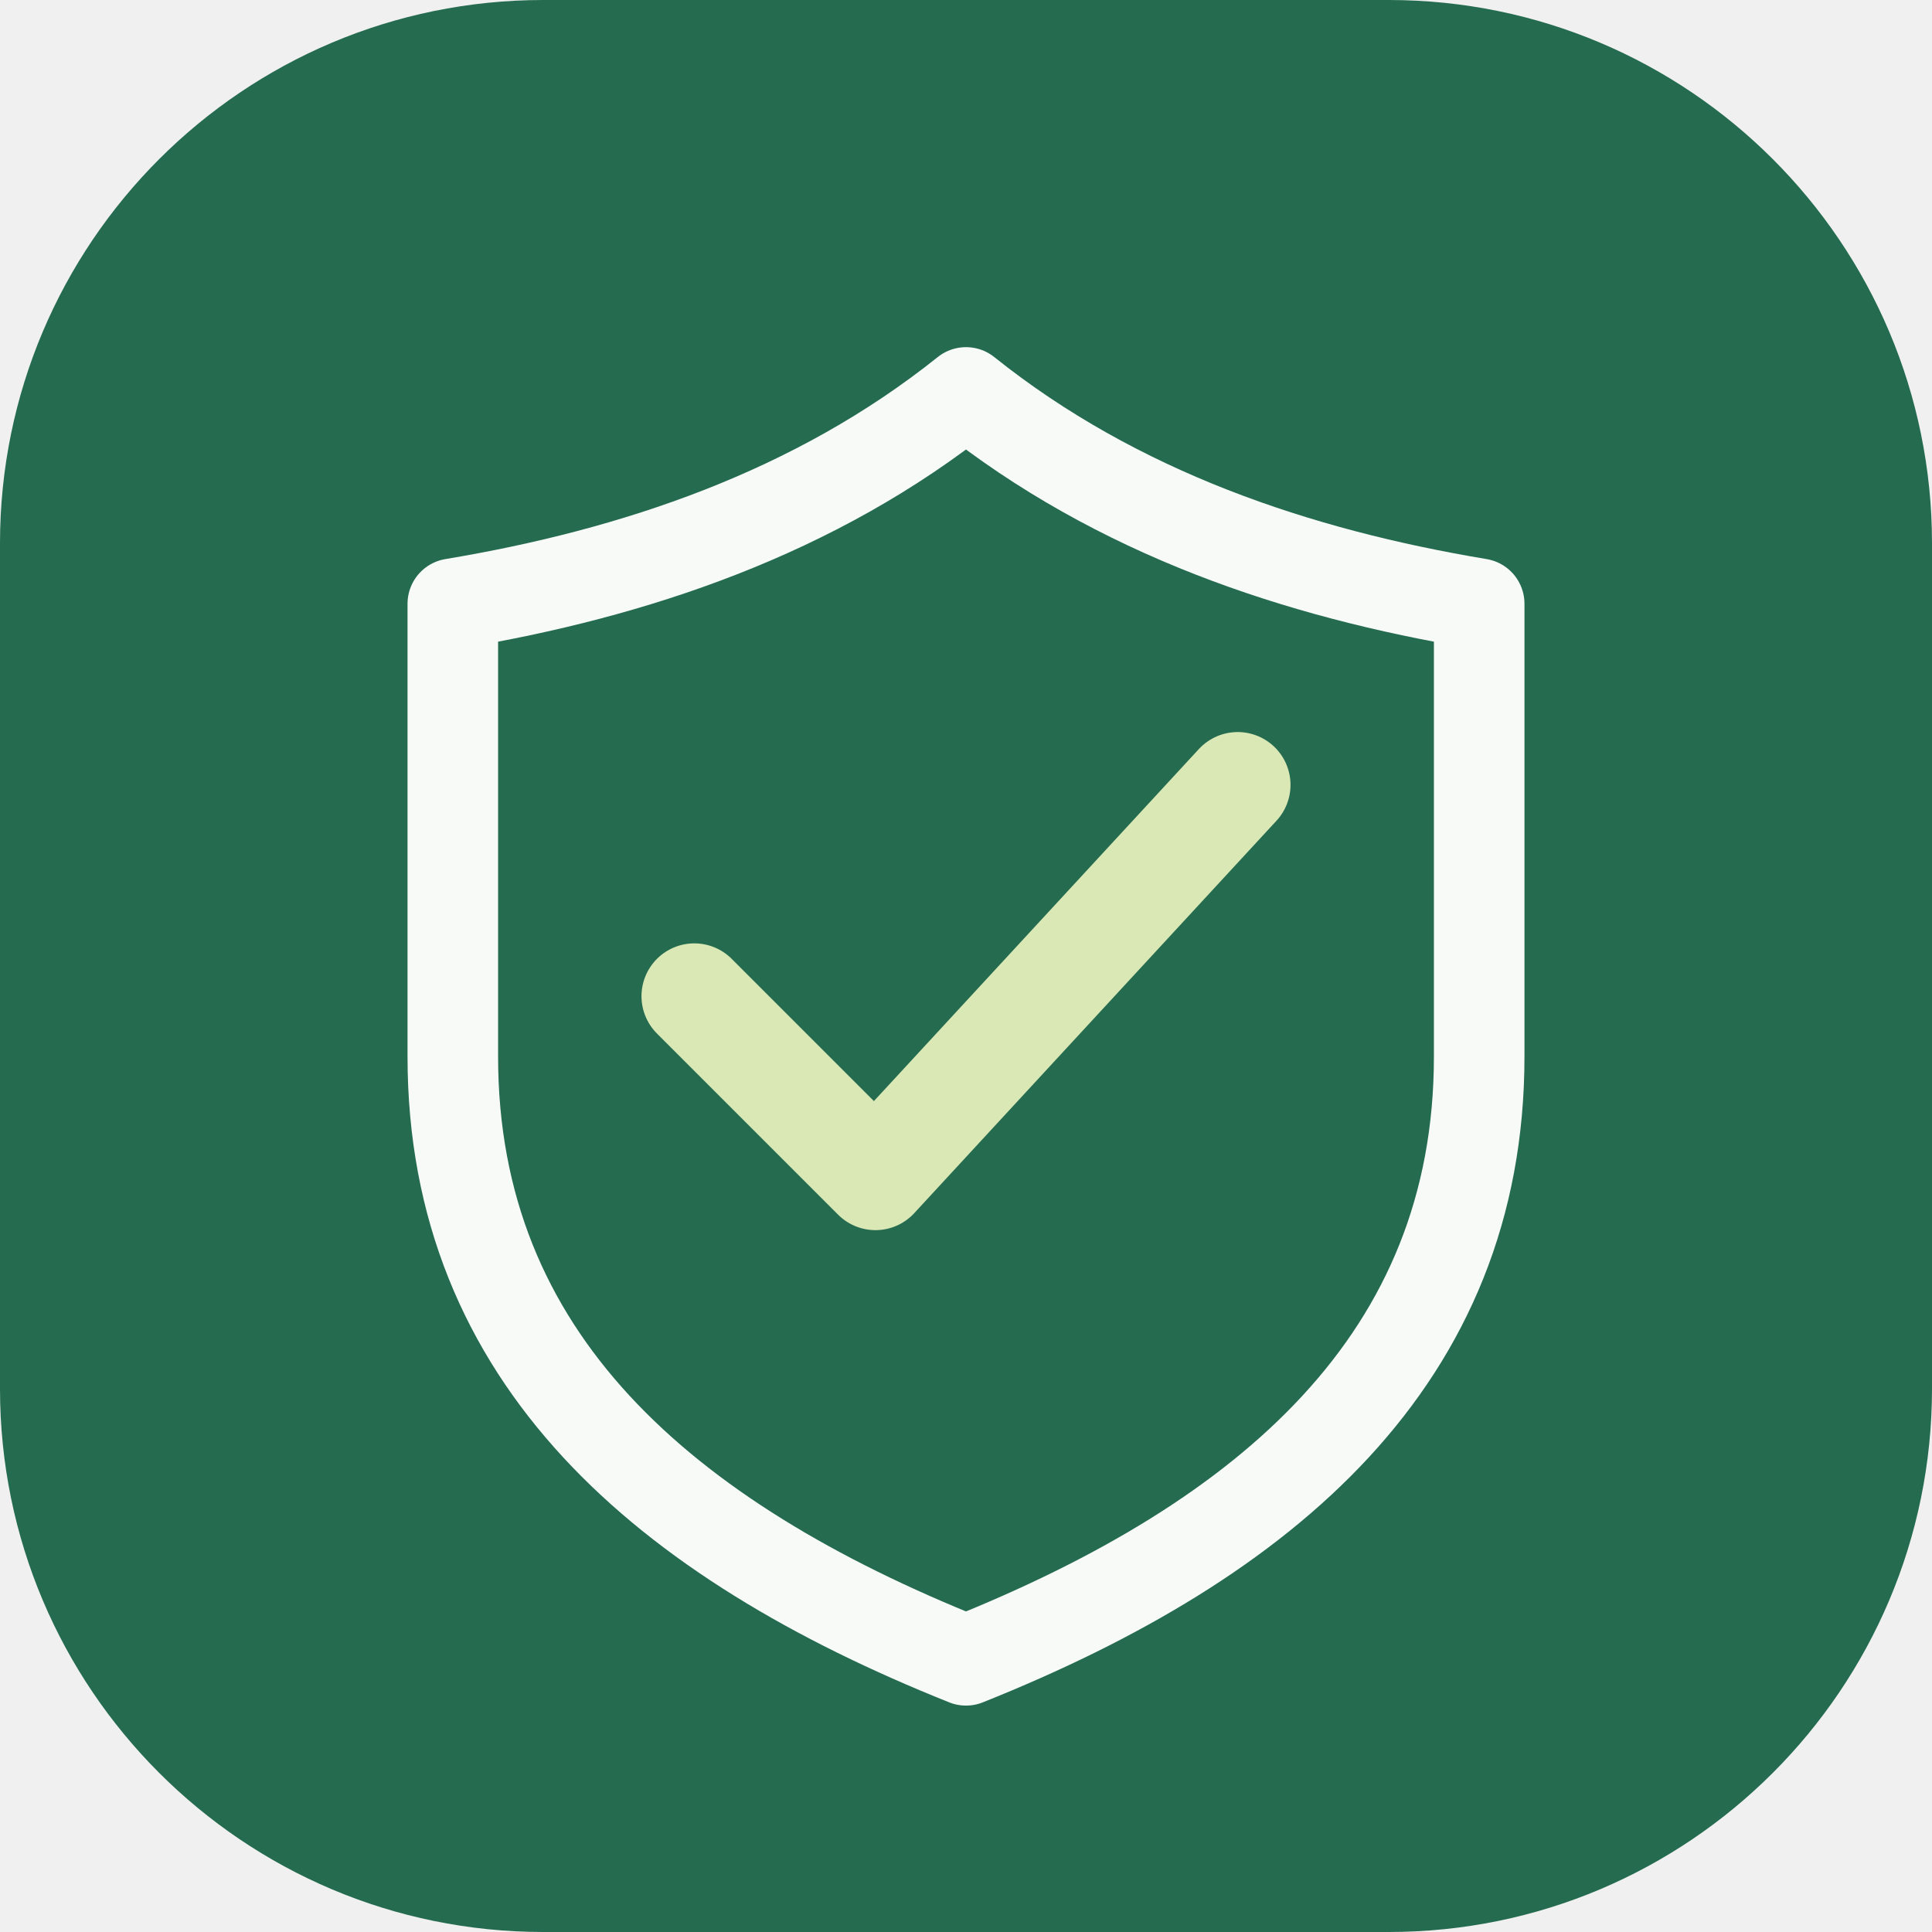
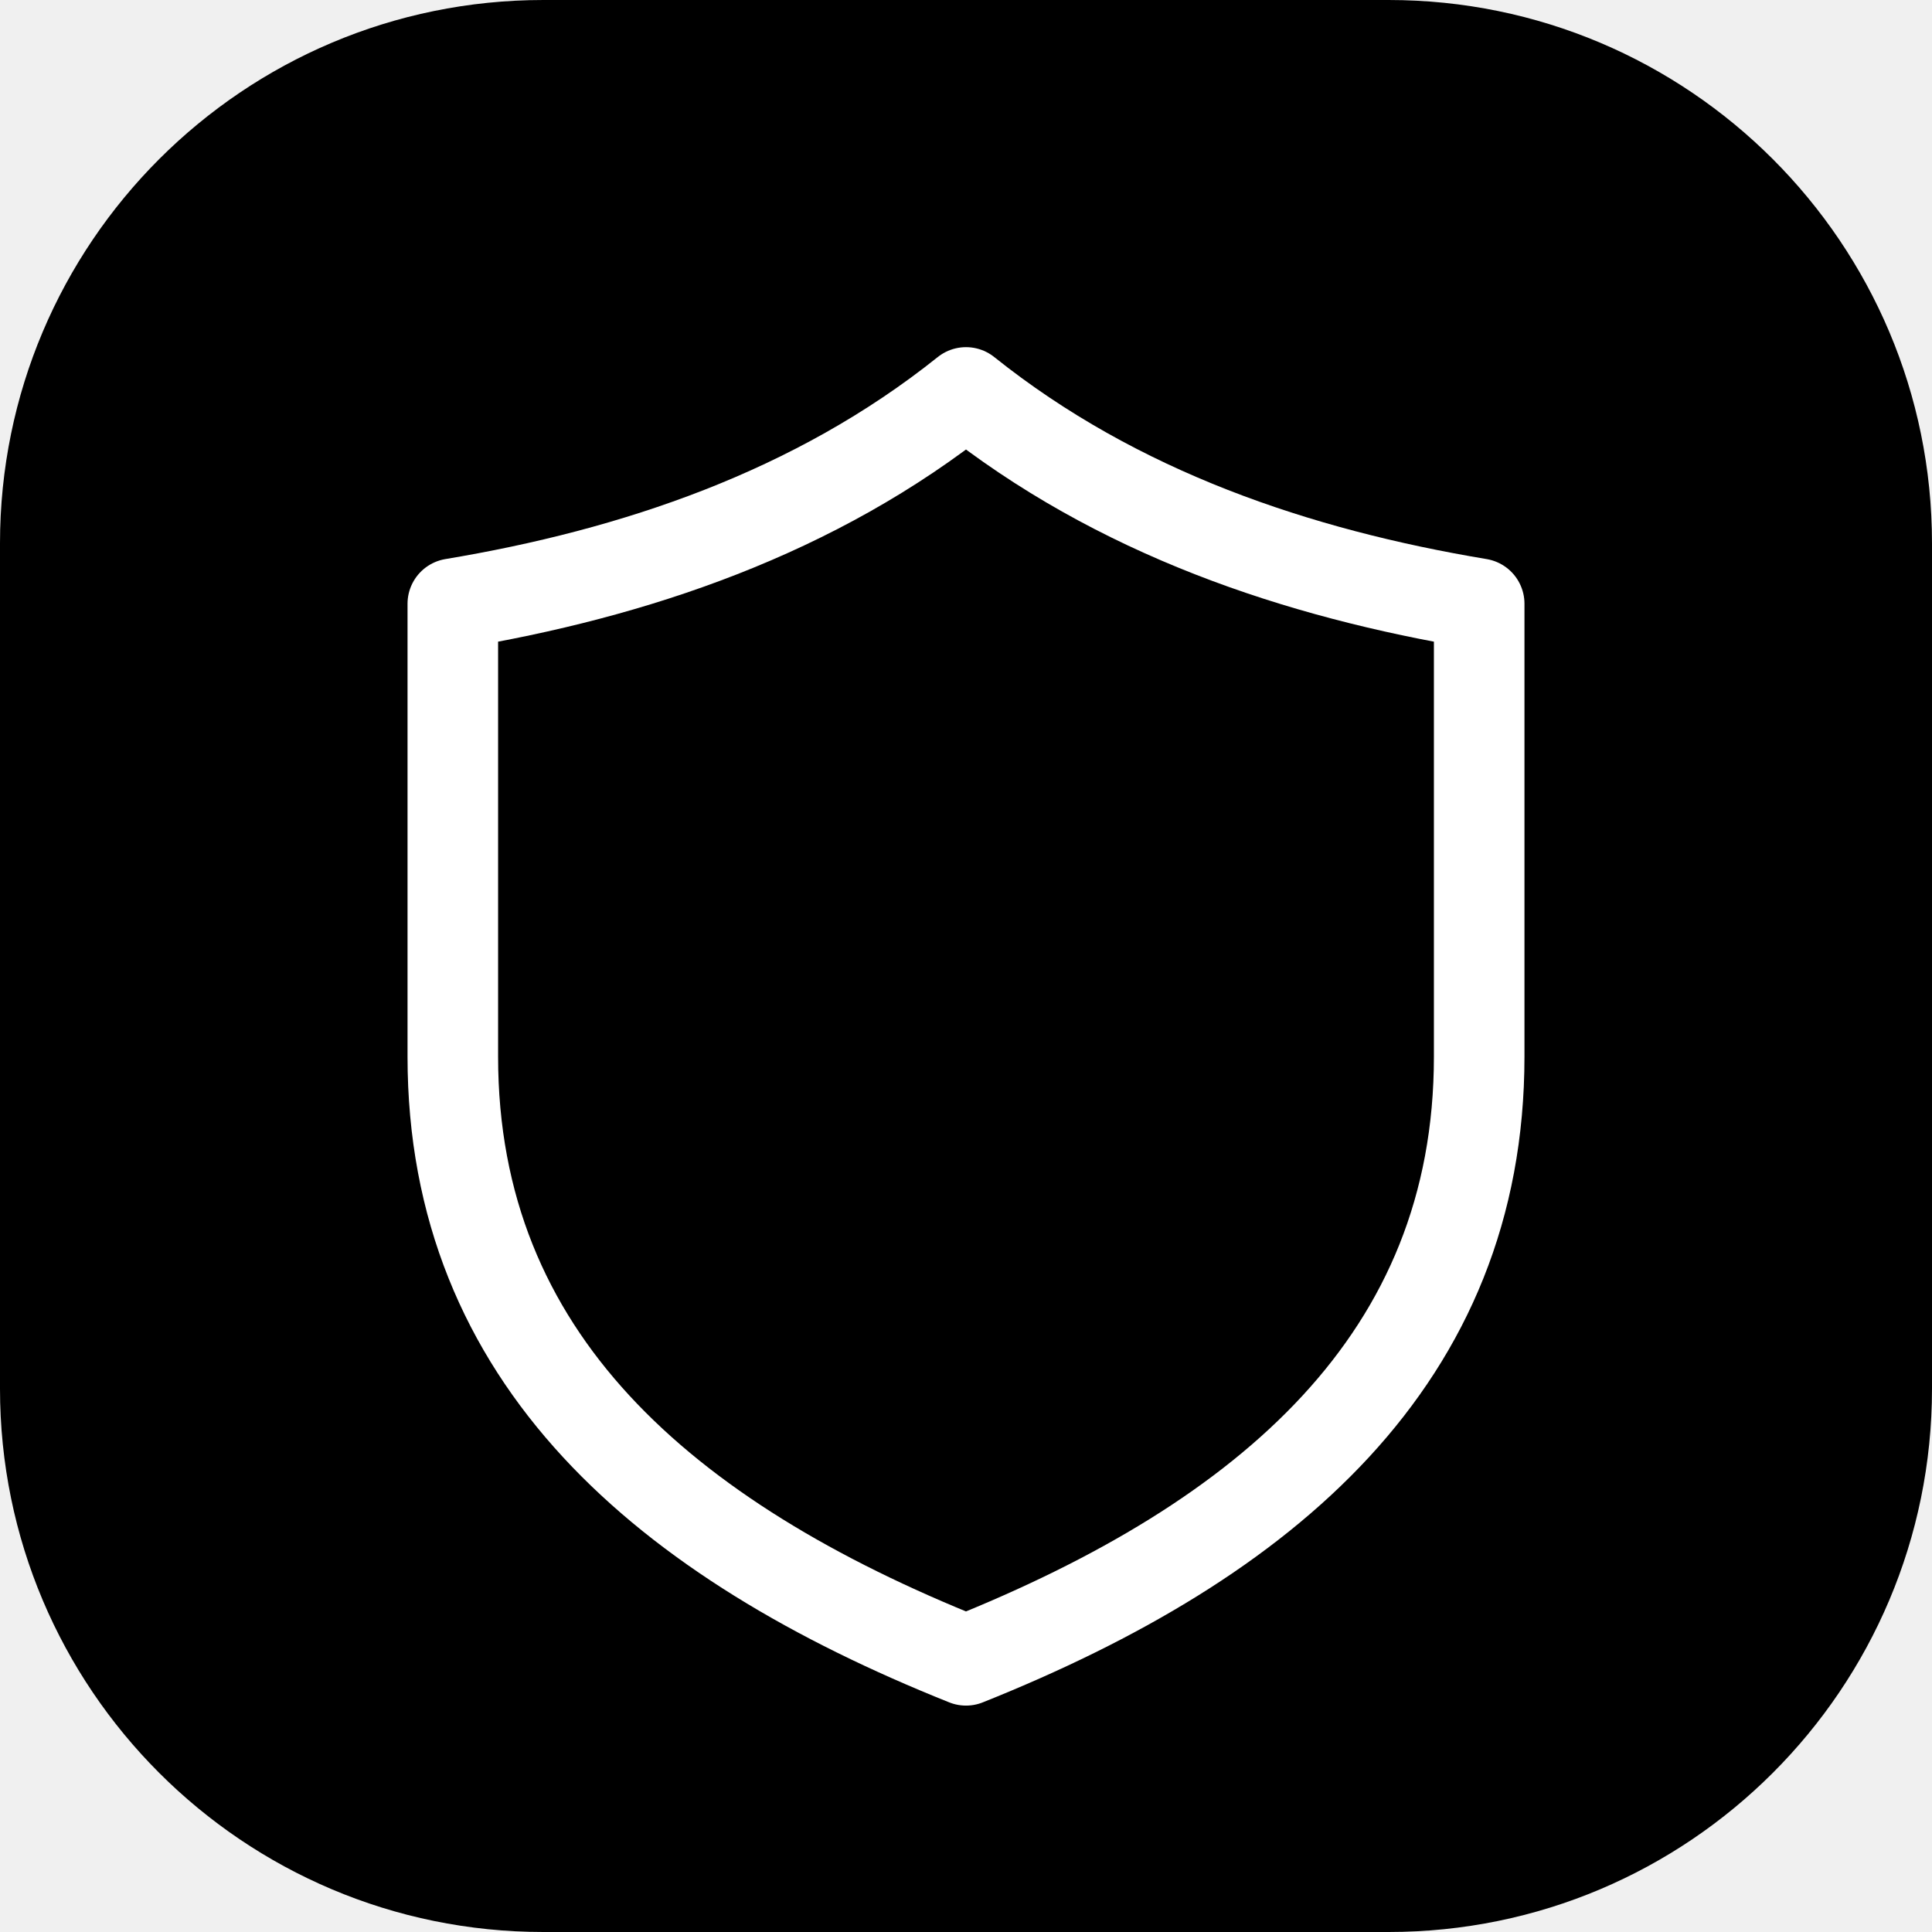
<svg xmlns="http://www.w3.org/2000/svg" viewBox="0 0 64 64">
-   <rect width="64" height="64" rx="18" fill="#246b50" />
-   <path d="M32 13c-5 4-11 6-17 7v15c0 10 7 16 17 20 10-4 17-10 17-20V20c-6-1-12-3-17-7Z" fill="none" stroke="#f8faf7" stroke-width="3" stroke-linejoin="round" />
-   <path d="m23 33 6 6 12-13" fill="none" stroke="#d9e8b5" stroke-width="3.5" stroke-linecap="round" stroke-linejoin="round" />
+   <rect width="64" height="64" rx="18" fill="oklch(51.1% 0.262 276.966)" />
+   <path d="M32 13c-5 4-11 6-17 7v15c0 10 7 16 17 20 10-4 17-10 17-20V20c-6-1-12-3-17-7Z" fill="none" stroke="#fff" stroke-width="3" stroke-linejoin="round" />
+   <path d="m23 33 6 6 12-13" fill="none" stroke="oklch(78.9% 0.154 211.53)" stroke-width="3.5" stroke-linecap="round" stroke-linejoin="round" />
</svg>
